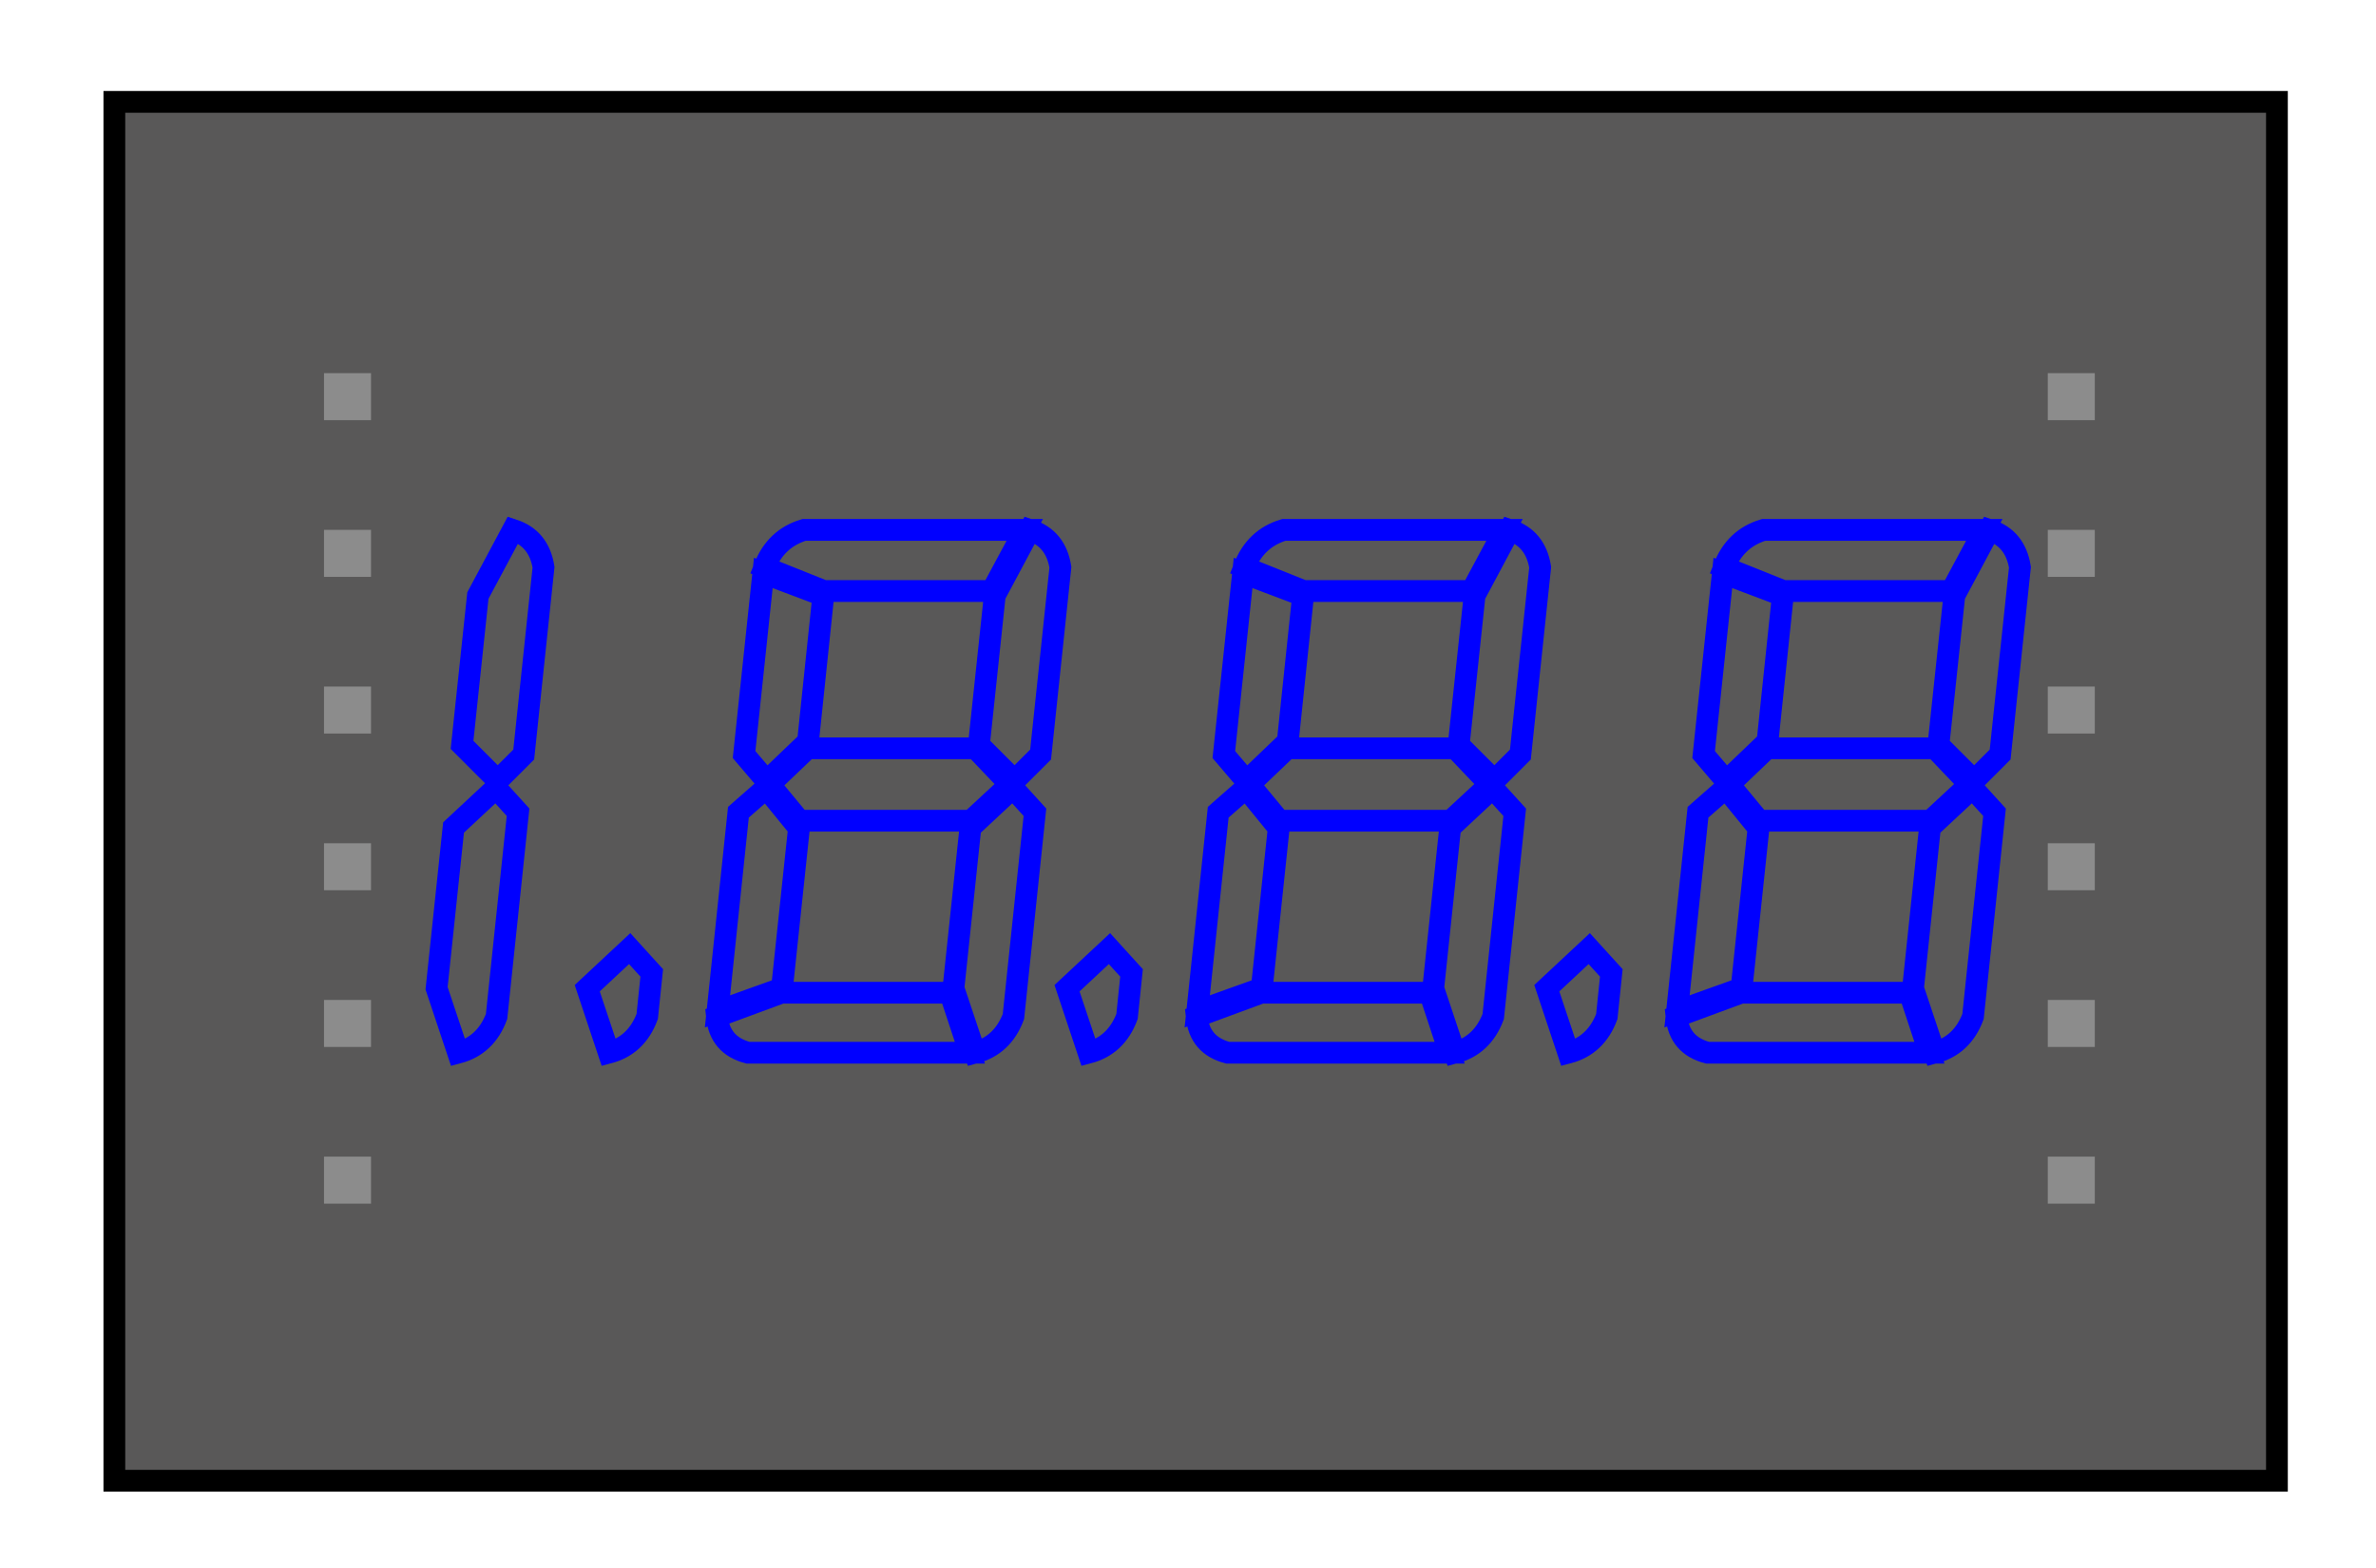
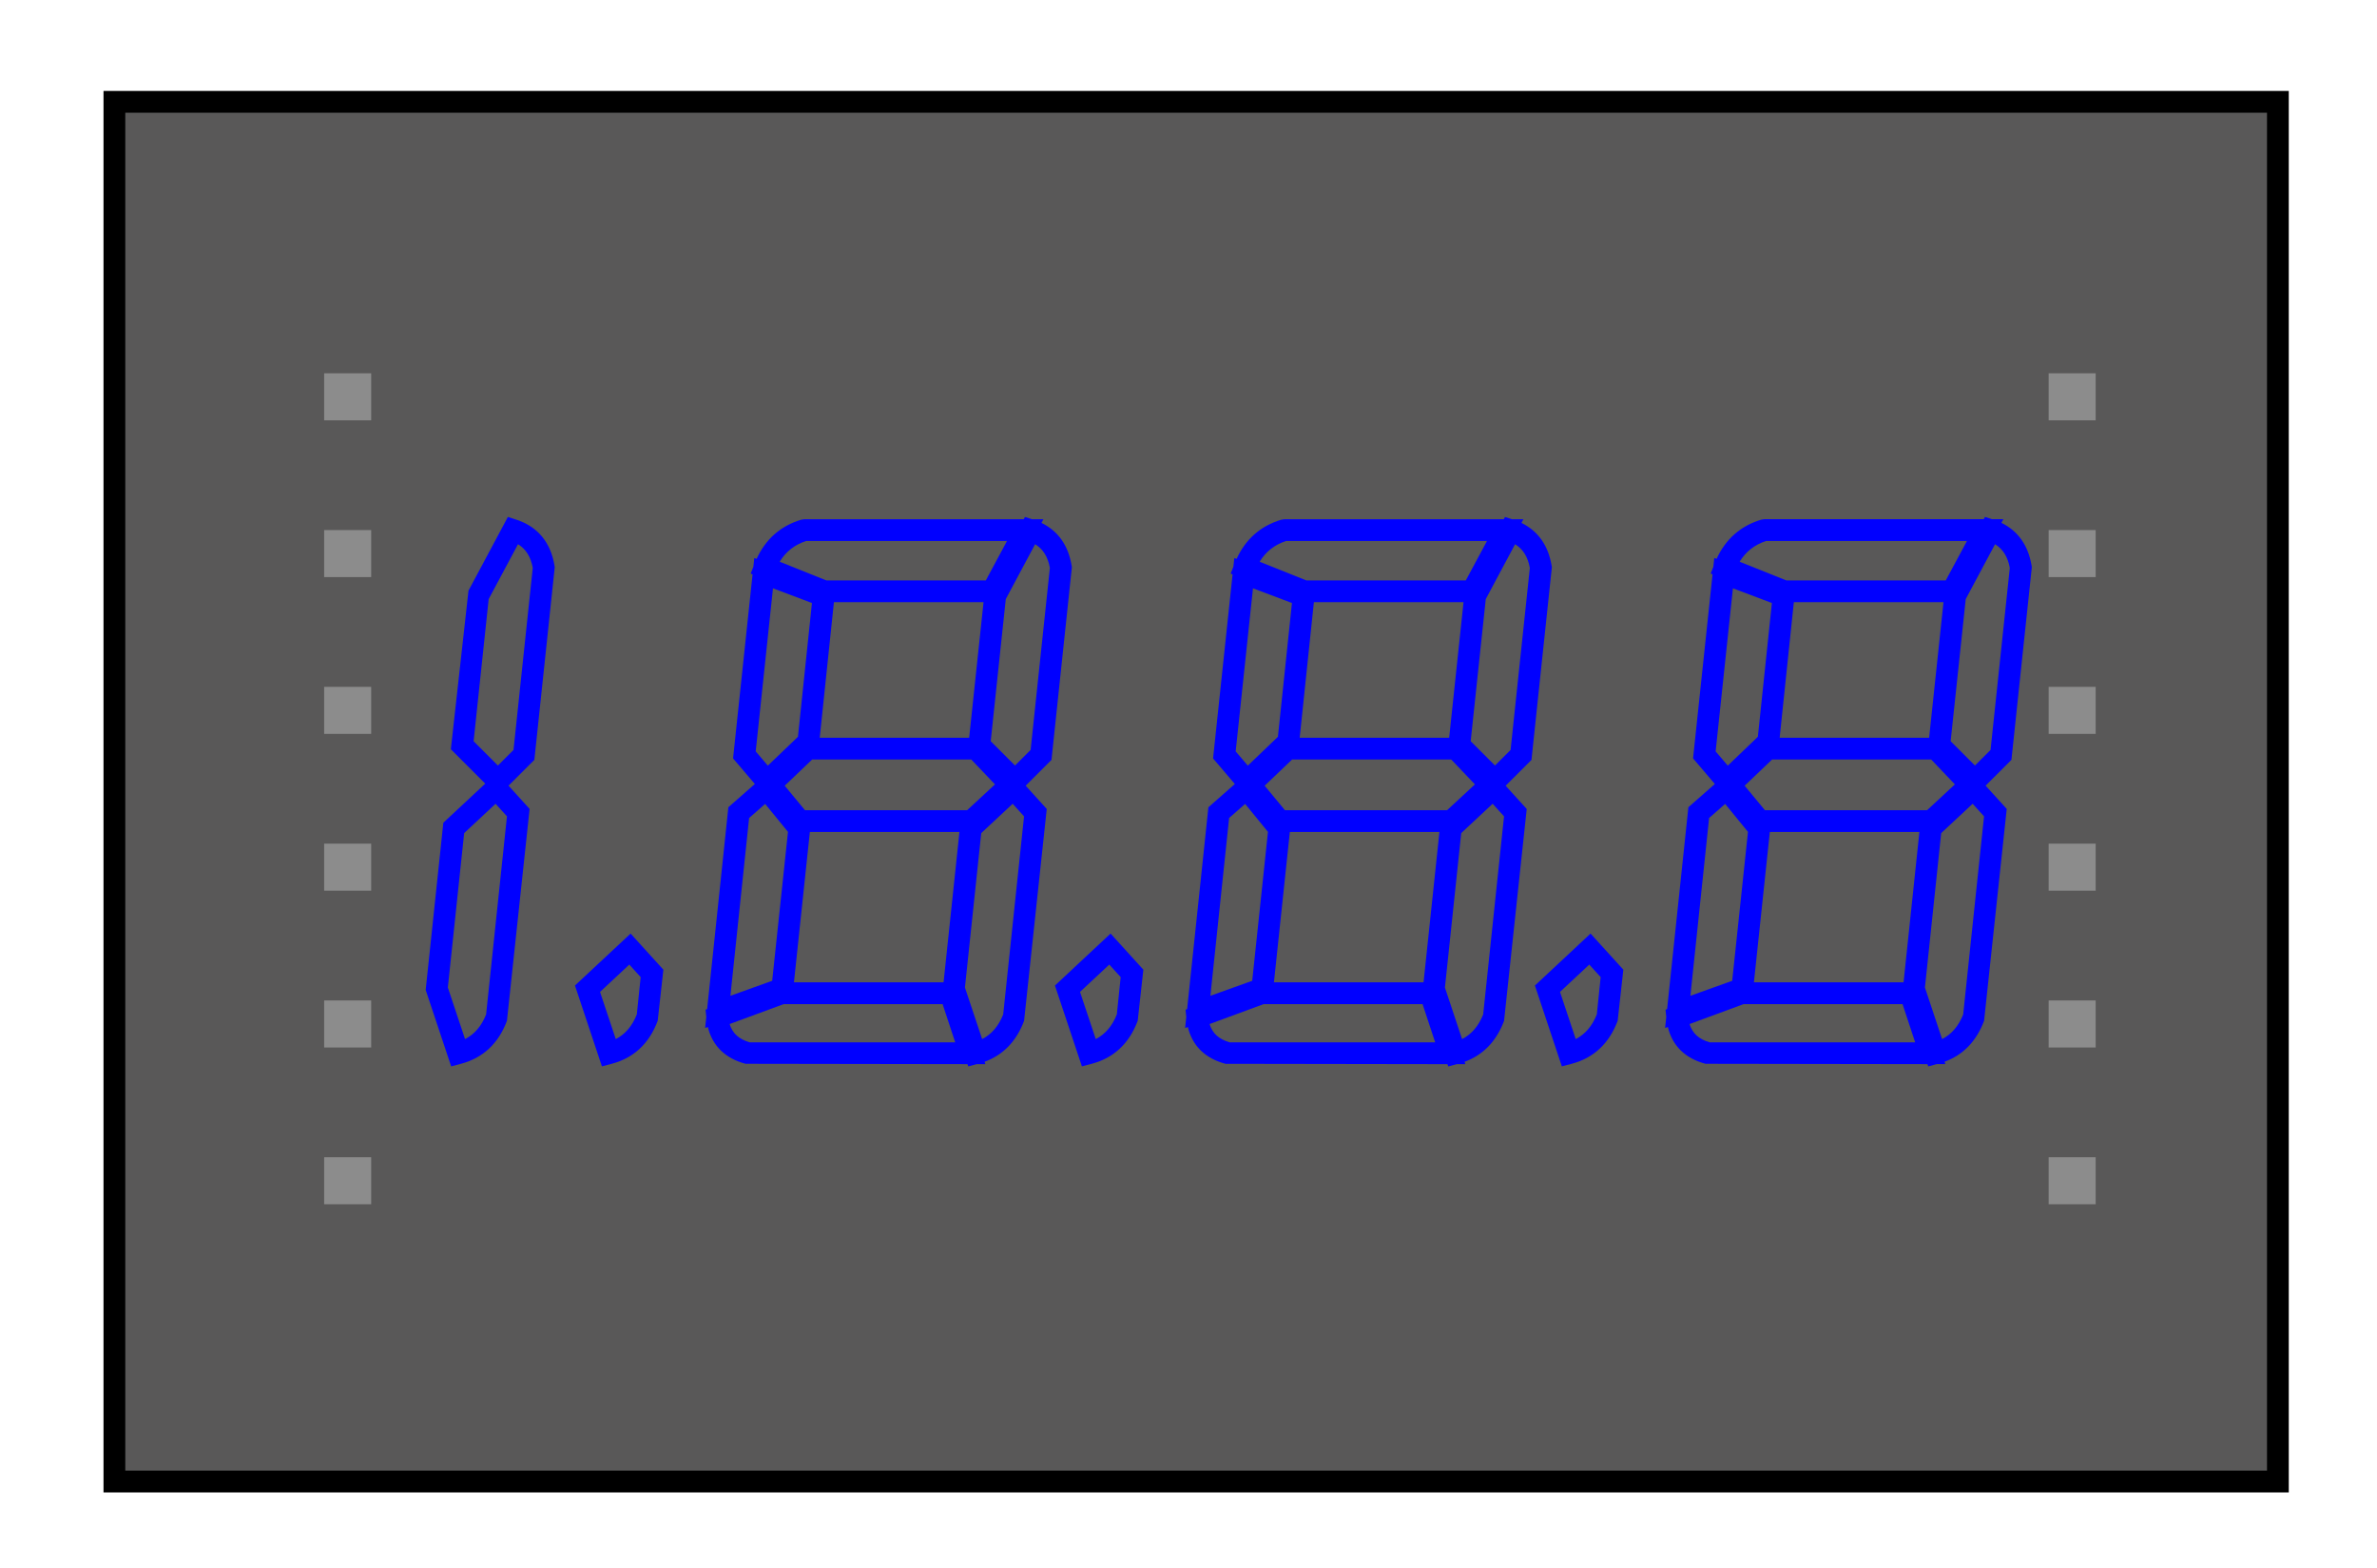
- <svg xmlns="http://www.w3.org/2000/svg" enable-background="new 0 0 109.167 72" height="1in" id="svg2" version="1.1" viewBox="0 0 109.167 72" width="1.516in" x="0px" xml:space="preserve" y="0px">
+ <svg xmlns="http://www.w3.org/2000/svg" version="1.1" id="svg2" x="0px" y="0px" width="109.167px" height="72px" viewBox="0 0 109.167 72" enable-background="new 0 0 109.167 72" xml:space="preserve">
  <g id="breadboard">
-     <rect fill="#595858" height="63.36" stroke="#000000" stroke-width="1" width="99.361" x="5.254" y="4.676" />
-     <rect fill="#8C8C8C" height="2.16" id="connector0pin" width="2.16" x="14.887" y="17.142" />
-     <rect fill="#8C8C8C" height="2.16" id="connector1pin" width="2.16" x="14.887" y="24.342" />
-     <rect fill="#8C8C8C" height="2.16" id="connector2pin" width="2.16" x="14.887" y="31.542" />
-     <rect fill="#8C8C8C" height="2.159" id="connector3pin" width="2.16" x="14.887" y="38.743" />
-     <rect fill="#8C8C8C" height="2.16" id="connector4pin" width="2.16" x="14.887" y="45.943" />
-     <rect fill="#8C8C8C" height="2.16" id="connector5pin" width="2.16" x="14.887" y="53.143" />
-     <rect fill="#8C8C8C" height="2.16" id="connector11pin" width="2.16" x="94.087" y="17.142" />
-     <rect fill="#8C8C8C" height="2.16" id="connector10pin" width="2.16" x="94.087" y="24.342" />
-     <rect fill="#8C8C8C" height="2.16" id="connector9pin" width="2.16" x="94.087" y="31.542" />
-     <rect fill="#8C8C8C" height="2.159" id="connector8pin" width="2.16" x="94.087" y="38.743" />
-     <rect fill="#8C8C8C" height="2.16" id="connector7pin" width="2.16" x="94.087" y="45.943" />
-     <rect fill="#8C8C8C" height="2.16" id="connector6pin" width="2.16" x="94.087" y="53.143" />
    <g>
-       <path d="M22.789,36.2l-1.95,1.819l-0.78,7.386l0.988,2.963c0.849-0.226,1.438-0.779,1.768-1.664l0.988-9.386L22.789,36.2z M21.229,34.223l1.638,1.639l1.196-1.195l0.91-8.605c-0.139-0.885-0.607-1.457-1.404-1.717l-1.612,3.016L21.229,34.223z" fill="none" stroke="#0000FF" stroke-width="1" />
-       <path d="M28.931,43.584l-1.95,1.82l0.988,2.963c0.849-0.225,1.438-0.779,1.768-1.664l0.208-2.002L28.931,43.584z" fill="none" stroke="#0000FF" stroke-width="1" />
-       <path d="M44.561,48.368l-0.91-2.757h-7.748l-2.964,1.093c0.086,0.885,0.563,1.438,1.43,1.664H44.561z M32.965,46.469l2.964-1.063l0.78-7.359L35.201,36.2l-1.274,1.118L32.965,46.469z M37.827,27.36l-2.756-1.039l-0.884,8.346l1.04,1.221l1.898-1.818L37.827,27.36z M45.575,27.153l1.508-2.809h-10.14c-0.867,0.26-1.474,0.832-1.82,1.717l2.73,1.092H45.575z M44.821,34.379h-7.722l-1.742,1.664l1.378,1.664h7.878l1.794-1.664L44.821,34.379z M46.537,36.2l-1.95,1.819l-0.78,7.386l0.988,2.963c0.849-0.226,1.438-0.779,1.768-1.664l0.988-9.386L46.537,36.2z M44.977,34.223l1.638,1.639l1.196-1.195l0.91-8.605c-0.139-0.885-0.607-1.457-1.404-1.717l-1.612,3.016L44.977,34.223z" fill="none" stroke="#0000FF" stroke-width="1" />
-       <path d="M50.975,43.584l-1.95,1.82l0.988,2.963c0.849-0.225,1.438-0.779,1.769-1.664l0.207-2.002L50.975,43.584z" fill="none" stroke="#0000FF" stroke-width="1" />
-       <path d="M66.604,48.368l-0.91-2.757h-7.747l-2.965,1.093c0.086,0.885,0.562,1.438,1.43,1.664H66.604z M55.008,46.469l2.965-1.063l0.778-7.359L57.244,36.2l-1.272,1.118L55.008,46.469z M59.871,27.36l-2.756-1.039l-0.885,8.346l1.04,1.221l1.897-1.818L59.871,27.36z M67.619,27.153l1.508-2.809H58.986c-0.867,0.26-1.474,0.832-1.82,1.717l2.73,1.092H67.619z M66.865,34.379h-7.723L57.4,36.043l1.378,1.664h7.878l1.795-1.664L66.865,34.379z M68.58,36.2L66.63,38.02l-0.779,7.386l0.986,2.963c0.851-0.226,1.438-0.779,1.77-1.664l0.988-9.386L68.58,36.2z M67.021,34.223l1.639,1.639l1.195-1.195l0.91-8.605c-0.141-0.885-0.607-1.457-1.404-1.717l-1.611,3.016L67.021,34.223z" fill="none" stroke="#0000FF" stroke-width="1" />
-       <path d="M73.018,43.584l-1.949,1.82l0.987,2.963c0.85-0.225,1.438-0.779,1.77-1.664l0.207-2.002L73.018,43.584z" fill="none" stroke="#0000FF" stroke-width="1" />
-       <path d="M88.648,48.368l-0.91-2.757H79.99l-2.964,1.093c0.086,0.885,0.562,1.438,1.431,1.664H88.648z M77.052,46.469l2.965-1.063l0.779-7.359L79.289,36.2l-1.273,1.118L77.052,46.469z M81.914,27.36l-2.756-1.039l-0.884,8.346l1.04,1.221l1.896-1.818L81.914,27.36z M89.662,27.153l1.508-2.809H81.031c-0.867,0.26-1.475,0.832-1.82,1.717l2.729,1.092H89.662z M88.908,34.379h-7.722l-1.742,1.664l1.378,1.664h7.879l1.793-1.664L88.908,34.379z M90.625,36.2l-1.951,1.819l-0.778,7.386l0.987,2.963c0.85-0.226,1.438-0.779,1.769-1.664l0.988-9.386L90.625,36.2z M89.064,34.223l1.639,1.639l1.195-1.195l0.91-8.605c-0.141-0.885-0.607-1.457-1.404-1.717l-1.611,3.016L89.064,34.223z" fill="none" stroke="#0000FF" stroke-width="1" />
+       <rect x="5.254" y="4.676" fill="#595858" width="99.361" height="63.36" />
+       <path d="M105.115,68.536H4.754V4.176h100.361V68.536z M5.754,67.536h98.361V5.176H5.754V67.536z" />
+     </g>
+     <g id="connector0pin">
+       <rect x="14.887" y="17.142" fill="#8C8C8C" width="2.16" height="2.16" />
+     </g>
+     <g id="connector1pin">
+       <rect x="14.887" y="24.342" fill="#8C8C8C" width="2.16" height="2.16" />
+     </g>
+     <g id="connector2pin">
+       <rect x="14.887" y="31.542" fill="#8C8C8C" width="2.16" height="2.16" />
+     </g>
+     <g id="connector3pin">
+       <rect x="14.887" y="38.743" fill="#8C8C8C" width="2.16" height="2.159" />
+     </g>
+     <g id="connector4pin">
+       <rect x="14.887" y="45.943" fill="#8C8C8C" width="2.16" height="2.16" />
+     </g>
+     <g id="connector5pin">
+       <rect x="14.887" y="53.143" fill="#8C8C8C" width="2.16" height="2.16" />
+     </g>
+     <g id="connector11pin">
+       <rect x="94.087" y="17.142" fill="#8C8C8C" width="2.16" height="2.16" />
+     </g>
+     <g id="connector10pin">
+       <rect x="94.087" y="24.342" fill="#8C8C8C" width="2.16" height="2.16" />
+     </g>
+     <g id="connector9pin">
+       <rect x="94.087" y="31.542" fill="#8C8C8C" width="2.16" height="2.16" />
+     </g>
+     <g id="connector8pin">
+       <rect x="94.087" y="38.743" fill="#8C8C8C" width="2.16" height="2.159" />
+     </g>
+     <g id="connector7pin">
+       <rect x="94.087" y="45.943" fill="#8C8C8C" width="2.16" height="2.16" />
+     </g>
+     <g id="connector6pin">
+       <rect x="94.087" y="53.143" fill="#8C8C8C" width="2.16" height="2.16" />
+     </g>
+     <g>
+       <g>
+         <path fill="#0000FF" d="M20.721,48.972L19.55,45.46l0.811-7.679l1.924-1.794l-1.579-1.579l0.81-7.283l1.809-3.385l0.398,0.129     c0.973,0.317,1.576,1.048,1.744,2.115l0.01,0.065l-0.936,8.846l-1.186,1.185l0.968,1.068l-1.041,9.73     c-0.388,1.04-1.097,1.704-2.108,1.973L20.721,48.972z M20.568,45.349l0.79,2.369c0.438-0.226,0.757-0.6,0.967-1.132l0.958-9.098     l-0.523-0.576l-1.443,1.346L20.568,45.349z M21.751,34.039l1.116,1.116l0.717-0.716l0.884-8.361     c-0.092-0.507-0.311-0.861-0.678-1.086l-1.347,2.52L21.751,34.039z" />
+       </g>
+       <g>
+         <path fill="#0000FF" d="M27.644,48.971l-1.238-3.713l2.555-2.386l1.505,1.658l-0.26,2.348c-0.388,1.041-1.098,1.705-2.108,1.973     L27.644,48.971z M27.557,45.551l0.723,2.167c0.438-0.227,0.756-0.6,0.966-1.132l0.178-1.714l-0.522-0.576L27.557,45.551z" />
+       </g>
+       <g>
+         <path fill="#0000FF" d="M44.469,48.972l-0.035-0.104l-10.191-0.016c-0.932-0.243-1.525-0.823-1.734-1.689l-0.125,0.045l0.053-0.5     l-0.033-0.34l0.072-0.026l0.975-9.271l1.217-1.068l-1.001-1.175l0.896-8.452l-0.086-0.035l0.123-0.314l0.042-0.402l0.106,0.04     c0.417-0.911,1.105-1.516,2.051-1.799l0.144-0.021h10.075l0.056-0.104l0.32,0.104h0.526l-0.09,0.168     c0.764,0.368,1.24,1.042,1.387,1.972l0.01,0.065l-0.936,8.846l-1.186,1.185l0.968,1.068l-1.041,9.73     c-0.349,0.937-0.959,1.567-1.814,1.881l0.036,0.108H44.86L44.469,48.972z M34.436,47.868h9.434l-0.58-1.757h-7.297l-2.484,0.916     C33.642,47.459,33.939,47.726,34.436,47.868z M44.316,45.349l0.79,2.369c0.438-0.226,0.757-0.6,0.967-1.132l0.958-9.098     l-0.523-0.576l-1.443,1.346L44.316,45.349z M34.404,37.565l-0.859,8.164l1.919-0.688l0.725-6.84l-1.048-1.283L34.404,37.565z      M36.463,45.111h6.872l0.729-6.904h-6.87L36.463,45.111z M36.97,37.207h7.447l1.279-1.186l-1.089-1.142h-7.308l-1.26,1.204     L36.97,37.207z M34.707,34.506l0.557,0.654l1.383-1.325l0.643-6.144L35.5,27.017L34.707,34.506z M45.5,34.039l1.116,1.116     l0.717-0.716l0.884-8.361c-0.092-0.507-0.311-0.861-0.678-1.086l-1.347,2.52L45.5,34.039z M37.647,33.879h6.863l0.661-6.226     h-6.872L37.647,33.879z M37.949,26.653h7.327l0.971-1.809H37.02c-0.528,0.173-0.928,0.487-1.211,0.952L37.949,26.653z" />
+       </g>
+       <g>
+         <path fill="#0000FF" d="M49.688,48.971l-1.238-3.713l2.555-2.386l1.505,1.658l-0.259,2.348c-0.39,1.042-1.099,1.705-2.109,1.973     L49.688,48.971z M49.601,45.551l0.723,2.167c0.438-0.227,0.757-0.6,0.968-1.132l0.177-1.714l-0.523-0.576L49.601,45.551z" />
+       </g>
+       <g>
+         <path fill="#0000FF" d="M66.511,48.974l-0.035-0.105l-10.19-0.016c-0.932-0.243-1.524-0.823-1.733-1.689l-0.125,0.045     l0.053-0.501l-0.033-0.339l0.072-0.026l0.977-9.27l1.215-1.069l-1-1.175l0.896-8.452l-0.087-0.035l0.124-0.318l0.043-0.398     l0.104,0.04c0.417-0.912,1.106-1.516,2.052-1.799l0.144-0.021h10.076l0.056-0.104l0.319,0.104h0.525l-0.09,0.168     c0.762,0.368,1.238,1.042,1.387,1.971l0.01,0.065l-0.936,8.847l-1.187,1.186l0.969,1.067l-1.041,9.732     c-0.351,0.936-0.961,1.566-1.814,1.879l0.035,0.108h-0.389L66.511,48.974z M56.479,47.868h9.434l-0.58-1.757h-7.297l-2.484,0.916     C55.684,47.459,55.982,47.726,56.479,47.868z M66.36,45.351l0.788,2.368c0.438-0.227,0.757-0.601,0.969-1.132l0.958-9.099     l-0.524-0.577l-1.442,1.347L66.36,45.351z M56.449,37.564l-0.86,8.165l1.921-0.688l0.723-6.84l-1.048-1.283L56.449,37.564z      M58.507,45.111h6.872l0.729-6.904h-6.87L58.507,45.111z M59.013,37.207h7.446l1.279-1.186l-1.088-1.142h-7.309l-1.26,1.204     L59.013,37.207z M56.75,34.506l0.558,0.654l1.382-1.325l0.645-6.144l-1.79-0.674L56.75,34.506z M67.543,34.039l1.116,1.116     l0.717-0.716l0.884-8.36c-0.093-0.508-0.312-0.861-0.678-1.086l-1.346,2.519L67.543,34.039z M59.69,33.879h6.865l0.66-6.226     h-6.873L59.69,33.879z M59.993,26.653h7.327l0.971-1.809h-9.229c-0.527,0.173-0.927,0.487-1.211,0.952L59.993,26.653z" />
+       </g>
+       <g>
+         <path fill="#0000FF" d="M71.73,48.971l-1.237-3.713l2.555-2.386l1.506,1.658l-0.26,2.349c-0.391,1.041-1.101,1.705-2.109,1.972     L71.73,48.971z M71.645,45.551l0.722,2.166c0.438-0.225,0.757-0.599,0.969-1.132l0.177-1.713l-0.523-0.576L71.645,45.551z" />
+       </g>
+       <g>
+         <path fill="#0000FF" d="M88.556,48.972l-0.034-0.104l-10.191-0.016c-0.932-0.242-1.524-0.822-1.733-1.689l-0.126,0.045     l0.053-0.498l-0.033-0.342l0.072-0.026l0.977-9.271l1.216-1.068l-1.001-1.176l0.895-8.453l-0.085-0.034l0.122-0.311l0.043-0.406     l0.106,0.041c0.416-0.911,1.105-1.516,2.052-1.8l0.144-0.021h10.074l0.056-0.104l0.319,0.104h0.525l-0.09,0.168     c0.762,0.368,1.238,1.042,1.387,1.971l0.01,0.065l-0.936,8.847l-1.186,1.185l0.97,1.068l-1.04,9.73     c-0.35,0.937-0.96,1.568-1.816,1.881l0.035,0.108h-0.392L88.556,48.972z M78.523,47.868h9.434l-0.58-1.757h-7.298l-2.483,0.916     C77.729,47.459,78.027,47.726,78.523,47.868z M88.405,45.349l0.788,2.369c0.439-0.226,0.759-0.6,0.969-1.132l0.958-9.098     l-0.524-0.577l-1.444,1.347L88.405,45.349z M78.493,37.565l-0.859,8.164l1.92-0.688l0.724-6.84l-1.048-1.283L78.493,37.565z      M80.551,45.111h6.873l0.727-6.904h-6.869L80.551,45.111z M81.057,37.207h7.447l1.277-1.186l-1.088-1.142h-7.308l-1.26,1.204     L81.057,37.207z M78.793,34.506l0.558,0.654l1.381-1.325l0.645-6.144l-1.79-0.674L78.793,34.506z M89.586,34.039l1.116,1.116     l0.717-0.716l0.884-8.36c-0.093-0.508-0.312-0.861-0.678-1.086l-1.346,2.519L89.586,34.039z M81.733,33.879h6.865l0.66-6.226     h-6.873L81.733,33.879z M82.037,26.653h7.326l0.971-1.809h-9.227c-0.528,0.173-0.928,0.487-1.212,0.952L82.037,26.653z" />
+       </g>
    </g>
  </g>
</svg>
